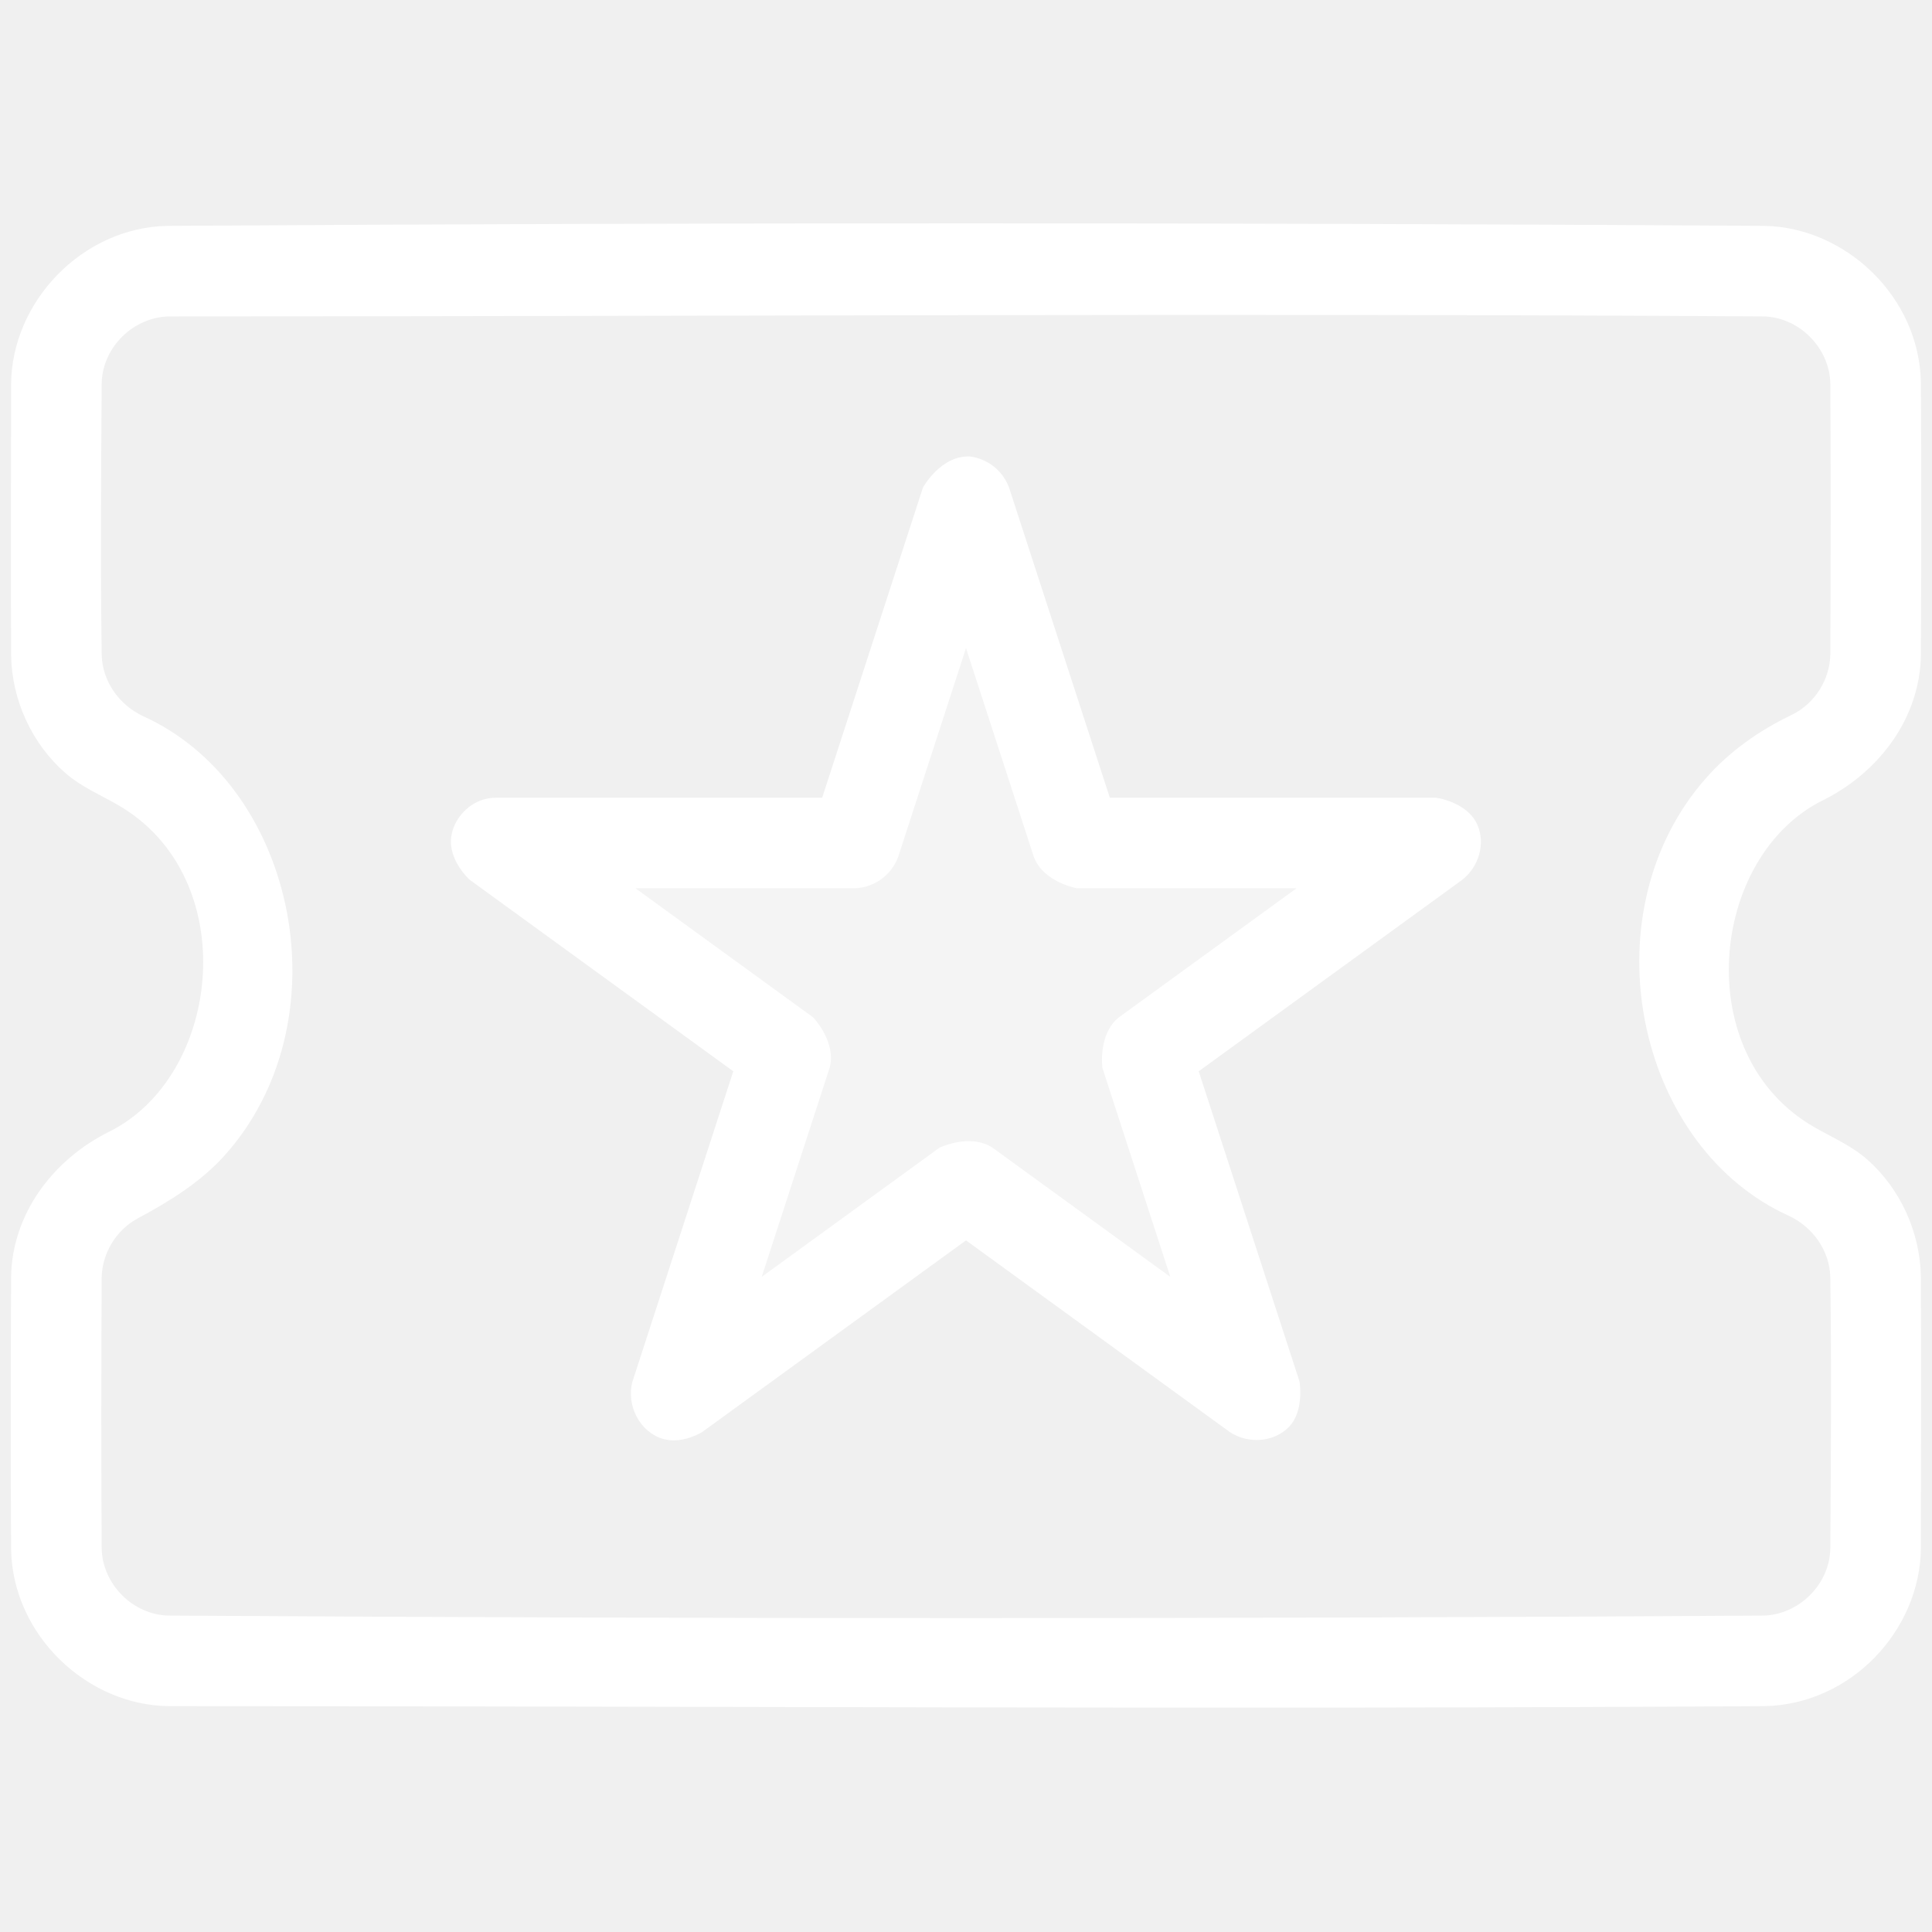
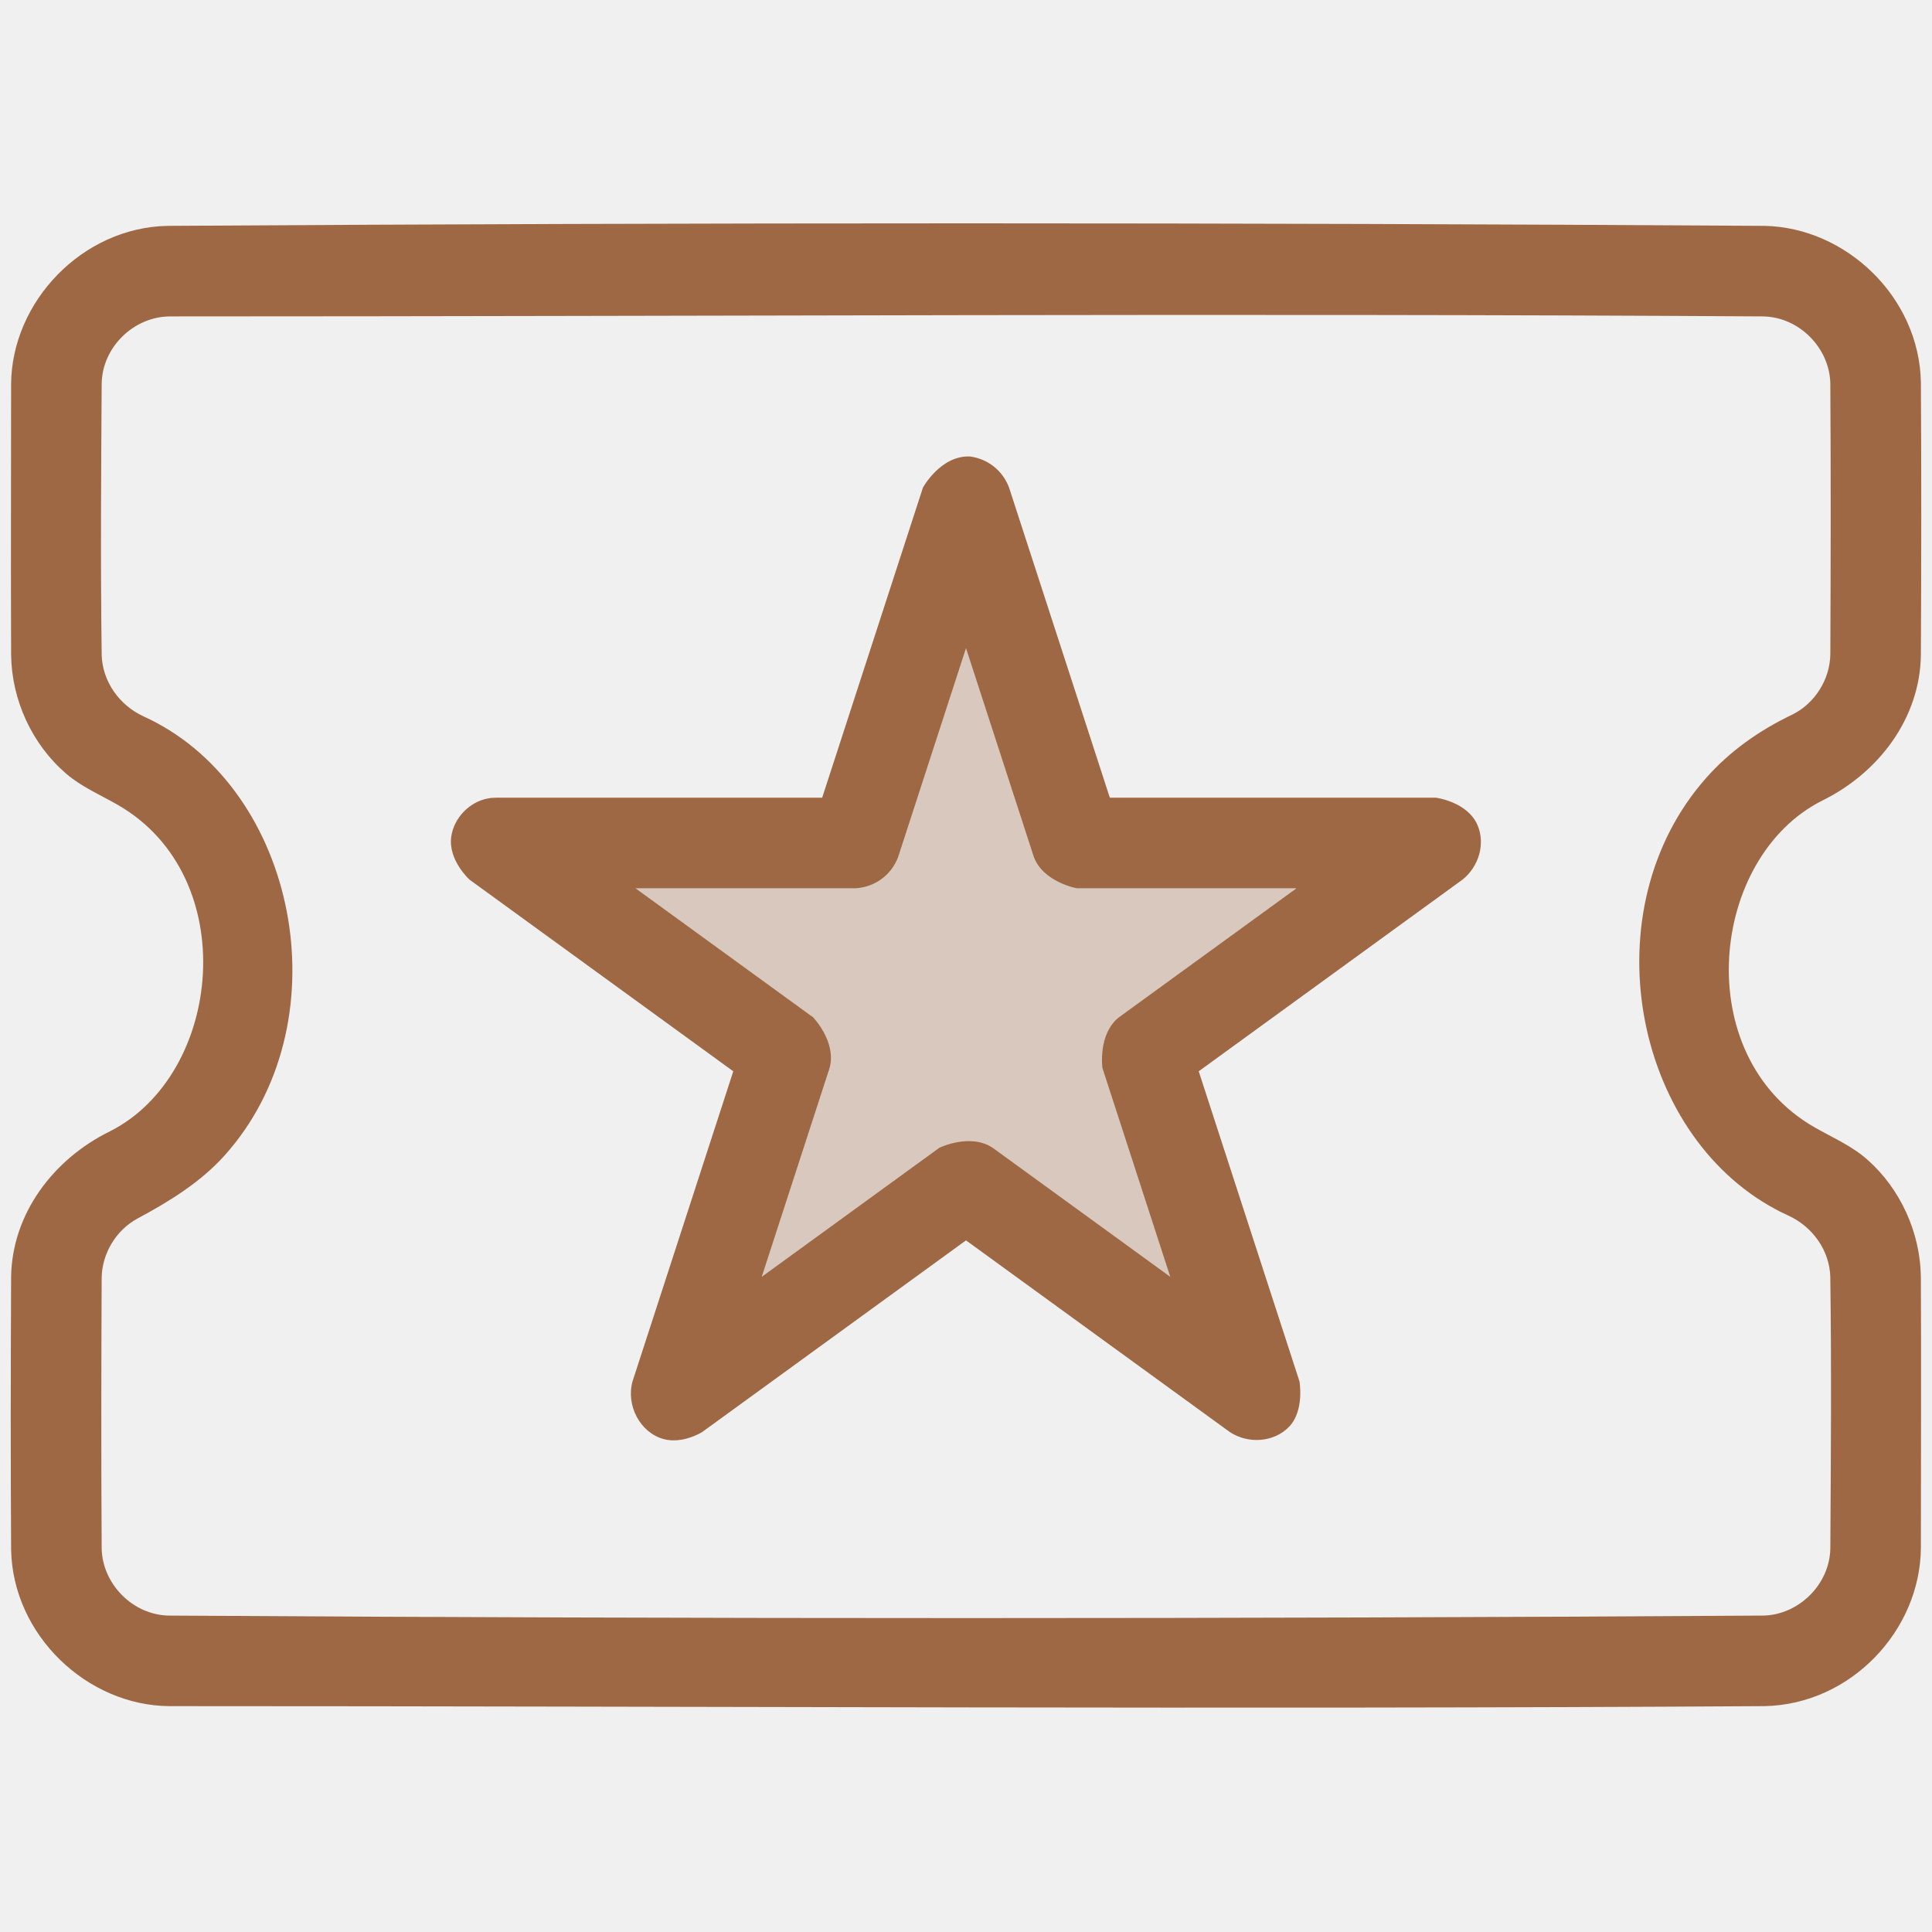
<svg xmlns="http://www.w3.org/2000/svg" width="64px" height="64px" viewBox="0 0 256 256" style="fill-rule:evenodd;clip-rule:evenodd;stroke-linejoin:round;stroke-miterlimit:1.414;" version="1.1" xml:space="preserve" fill="#000000">
  <g id="SVGRepo_bgCarrier" stroke-width="0" />
  <g id="SVGRepo_tracerCarrier" stroke-linecap="round" stroke-linejoin="round" />
  <g id="SVGRepo_iconCarrier">
-     <path d="M233.798,29.928c10.774,0.205 20.514,9.405 20.729,20.729c0.076,12.048 0.056,24.096 0,36.145c-0.115,8.32 -5.528,15.579 -13.089,19.29c-14.914,7.506 -17.599,33.765 -1.027,43.268c2.377,1.363 4.929,2.455 6.989,4.267c4.42,3.89 7.045,9.697 7.125,15.572c0.056,11.964 0.003,23.929 0.003,35.893c-0.069,10.927 -9.273,20.762 -20.73,20.98c-70.447,0.445 -140.897,0.001 -211.345,0.001c-10.911,-0.068 -20.765,-9.405 -20.98,-20.73c-0.076,-12.048 -0.056,-24.096 0,-36.145c0.114,-8.317 5.544,-15.586 13.089,-19.29c14.916,-7.506 17.598,-33.766 1.027,-43.268c-2.324,-1.332 -4.82,-2.391 -6.847,-4.144c-4.496,-3.885 -7.185,-9.711 -7.268,-15.695c-0.054,-11.964 -0.002,-23.929 -0.002,-35.893c0.069,-10.909 9.405,-20.765 20.73,-20.98c70.531,-0.446 141.065,-0.446 211.596,0Zm-211.307,11.999c-4.706,0.029 -8.926,4.001 -9.018,8.882c-0.076,11.982 -0.163,23.971 0.002,35.965c0.08,3.483 2.32,6.684 5.582,8.166c1.131,0.527 1.19,0.573 1.681,0.835c18.999,10.162 24.499,40.081 9.022,57.33c-3.207,3.573 -7.392,6.136 -11.574,8.374c-2.815,1.539 -4.669,4.617 -4.714,7.83c-0.055,11.961 -0.075,23.922 0.001,35.882c0.088,4.641 4.068,8.79 8.881,8.882c70.429,0.444 140.863,0.444 211.292,0c4.635,-0.089 8.79,-4.069 8.881,-8.882c0.076,-11.982 0.161,-23.971 -0.002,-35.966c-0.08,-3.492 -2.32,-6.683 -5.582,-8.165c-1.136,-0.529 -1.191,-0.573 -1.681,-0.835c-18.902,-10.11 -24.562,-39.696 -9.23,-57.096c3.148,-3.572 7.032,-6.326 11.415,-8.42c3.027,-1.48 5.035,-4.673 5.081,-8.018c0.055,-11.961 0.075,-23.922 -0.001,-35.882c-0.088,-4.641 -4.068,-8.79 -8.881,-8.882c-70.384,-0.445 -140.77,0 -211.155,0Z" style="fill:#ffffff;fill-rule:nonzero;" />
-     <path d="M128,66.462l14.699,45.238l47.566,0l-38.482,27.959l14.699,45.238l-38.482,-27.959l-38.482,27.959l14.699,-45.238l-38.482,-27.959l47.566,0l14.699,-45.238Z" style="fill:#ffffff;fill-opacity:0.286;" />
-     <path d="M128.538,60.486c2.349,0.318 4.316,1.851 5.168,4.122l13.352,41.092l43.207,0c0,0 4.186,0.527 5.517,3.642c1.057,2.471 0.168,5.491 -1.99,7.212l-34.955,25.397l13.351,41.092c0,0 0.68,3.857 -1.369,6c-1.983,2.074 -5.409,2.329 -7.864,0.708l-34.955,-25.396l-34.955,25.396c0,0 -2.578,1.632 -5.123,0.93c-3.1,-0.856 -4.994,-4.435 -4.11,-7.638l13.351,-41.092l-34.955,-25.397c0,0 -2.837,-2.574 -2.419,-5.659c0.338,-2.491 2.394,-4.648 4.875,-5.099c0.471,-0.085 0.594,-0.075 1.071,-0.096l43.207,0l13.352,-41.092c0,0 2.346,-4.297 6.244,-4.122Zm-9.53,53.068c-0.902,2.403 -3.109,4.029 -5.707,4.146l-29.1,0l23.543,17.105c0,0 3.134,3.248 2.179,6.708l-8.992,27.676l23.542,-17.105c0,0 4.058,-1.977 7.054,0l23.542,17.105l-8.992,-27.676c0,0 -0.627,-4.471 2.179,-6.708l23.543,-17.105l-29.1,0c0,0 -4.445,-0.786 -5.707,-4.146l-8.992,-27.676c-2.997,9.226 -5.995,18.451 -8.992,27.676Z" style="fill:#ffffff;fill-rule:nonzero;" />
+     <path d="M233.798,29.928c10.774,0.205 20.514,9.405 20.729,20.729c0.076,12.048 0.056,24.096 0,36.145c-0.115,8.32 -5.528,15.579 -13.089,19.29c-14.914,7.506 -17.599,33.765 -1.027,43.268c2.377,1.363 4.929,2.455 6.989,4.267c4.42,3.89 7.045,9.697 7.125,15.572c0.056,11.964 0.003,23.929 0.003,35.893c-0.069,10.927 -9.273,20.762 -20.73,20.98c-70.447,0.445 -140.897,0.001 -211.345,0.001c-10.911,-0.068 -20.765,-9.405 -20.98,-20.73c-0.076,-12.048 -0.056,-24.096 0,-36.145c0.114,-8.317 5.544,-15.586 13.089,-19.29c14.916,-7.506 17.598,-33.766 1.027,-43.268c-2.324,-1.332 -4.82,-2.391 -6.847,-4.144c-4.496,-3.885 -7.185,-9.711 -7.268,-15.695c-0.054,-11.964 -0.002,-23.929 -0.002,-35.893c0.069,-10.909 9.405,-20.765 20.73,-20.98c70.531,-0.446 141.065,-0.446 211.596,0Zm-211.307,11.999c-4.706,0.029 -8.926,4.001 -9.018,8.882c-0.076,11.982 -0.163,23.971 0.002,35.965c0.08,3.483 2.32,6.684 5.582,8.166c1.131,0.527 1.19,0.573 1.681,0.835c18.999,10.162 24.499,40.081 9.022,57.33c-3.207,3.573 -7.392,6.136 -11.574,8.374c-2.815,1.539 -4.669,4.617 -4.714,7.83c-0.055,11.961 -0.075,23.922 0.001,35.882c0.088,4.641 4.068,8.79 8.881,8.882c70.429,0.444 140.863,0.444 211.292,0c4.635,-0.089 8.79,-4.069 8.881,-8.882c0.076,-11.982 0.161,-23.971 -0.002,-35.966c-0.08,-3.492 -2.32,-6.683 -5.582,-8.165c-1.136,-0.529 -1.191,-0.573 -1.681,-0.835c-18.902,-10.11 -24.562,-39.696 -9.23,-57.096c3.148,-3.572 7.032,-6.326 11.415,-8.42c3.027,-1.48 5.035,-4.673 5.081,-8.018c0.055,-11.961 0.075,-23.922 -0.001,-35.882c-0.088,-4.641 -4.068,-8.79 -8.881,-8.882c-70.384,-0.445 -140.77,0 -211.155,0Z" style="fill:rgb(158, 104, 68); fill-rule:nonzero;" />
+     <path d="M128,66.462l14.699,45.238l47.566,0l-38.482,27.959l14.699,45.238l-38.482,-27.959l-38.482,27.959l14.699,-45.238l-38.482,-27.959l47.566,0l14.699,-45.238Z" style="fill:rgb(158, 104, 68);fill-opacity:0.286;" />
+     <path d="M128.538,60.486c2.349,0.318 4.316,1.851 5.168,4.122l13.352,41.092l43.207,0c0,0 4.186,0.527 5.517,3.642c1.057,2.471 0.168,5.491 -1.99,7.212l-34.955,25.397l13.351,41.092c0,0 0.68,3.857 -1.369,6c-1.983,2.074 -5.409,2.329 -7.864,0.708l-34.955,-25.396l-34.955,25.396c0,0 -2.578,1.632 -5.123,0.93c-3.1,-0.856 -4.994,-4.435 -4.11,-7.638l13.351,-41.092l-34.955,-25.397c0,0 -2.837,-2.574 -2.419,-5.659c0.338,-2.491 2.394,-4.648 4.875,-5.099c0.471,-0.085 0.594,-0.075 1.071,-0.096l43.207,0l13.352,-41.092c0,0 2.346,-4.297 6.244,-4.122Zm-9.53,53.068c-0.902,2.403 -3.109,4.029 -5.707,4.146l-29.1,0l23.543,17.105c0,0 3.134,3.248 2.179,6.708l-8.992,27.676l23.542,-17.105c0,0 4.058,-1.977 7.054,0l23.542,17.105l-8.992,-27.676c0,0 -0.627,-4.471 2.179,-6.708l23.543,-17.105l-29.1,0c0,0 -4.445,-0.786 -5.707,-4.146l-8.992,-27.676c-2.997,9.226 -5.995,18.451 -8.992,27.676Z" style="fill:rgb(158, 104, 68);fill-rule:nonzero;" />
  </g>
</svg>
